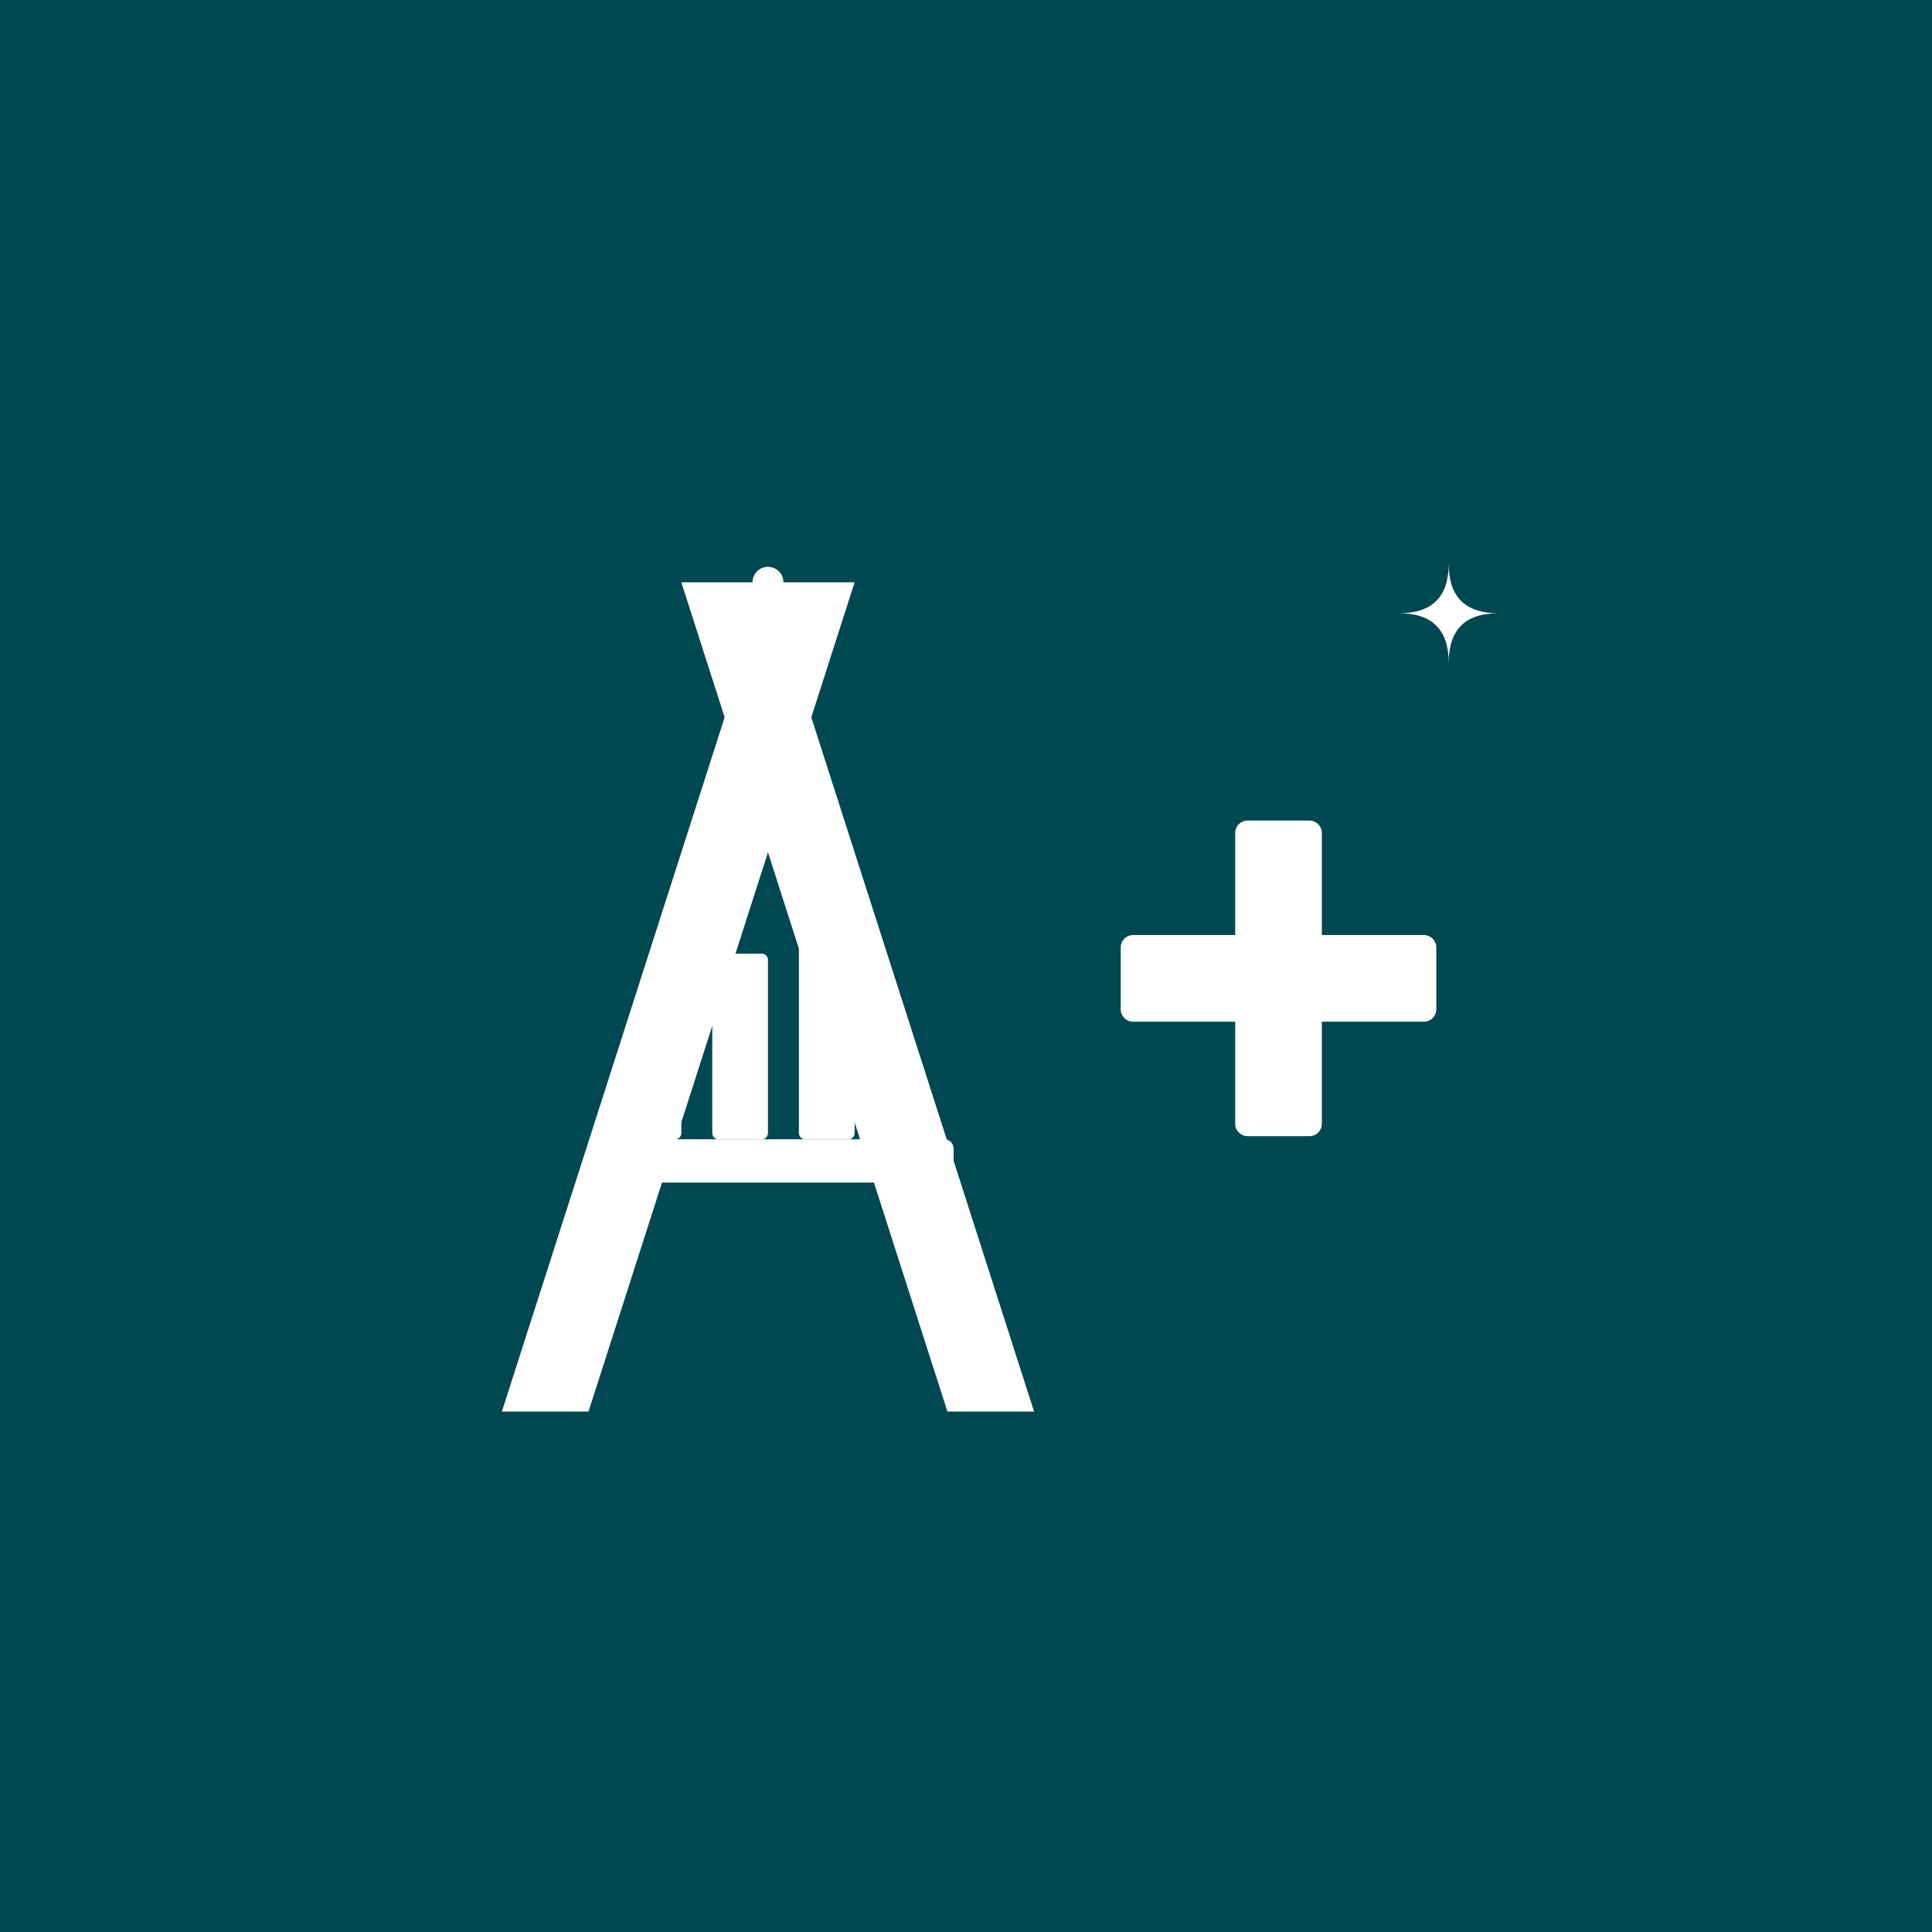
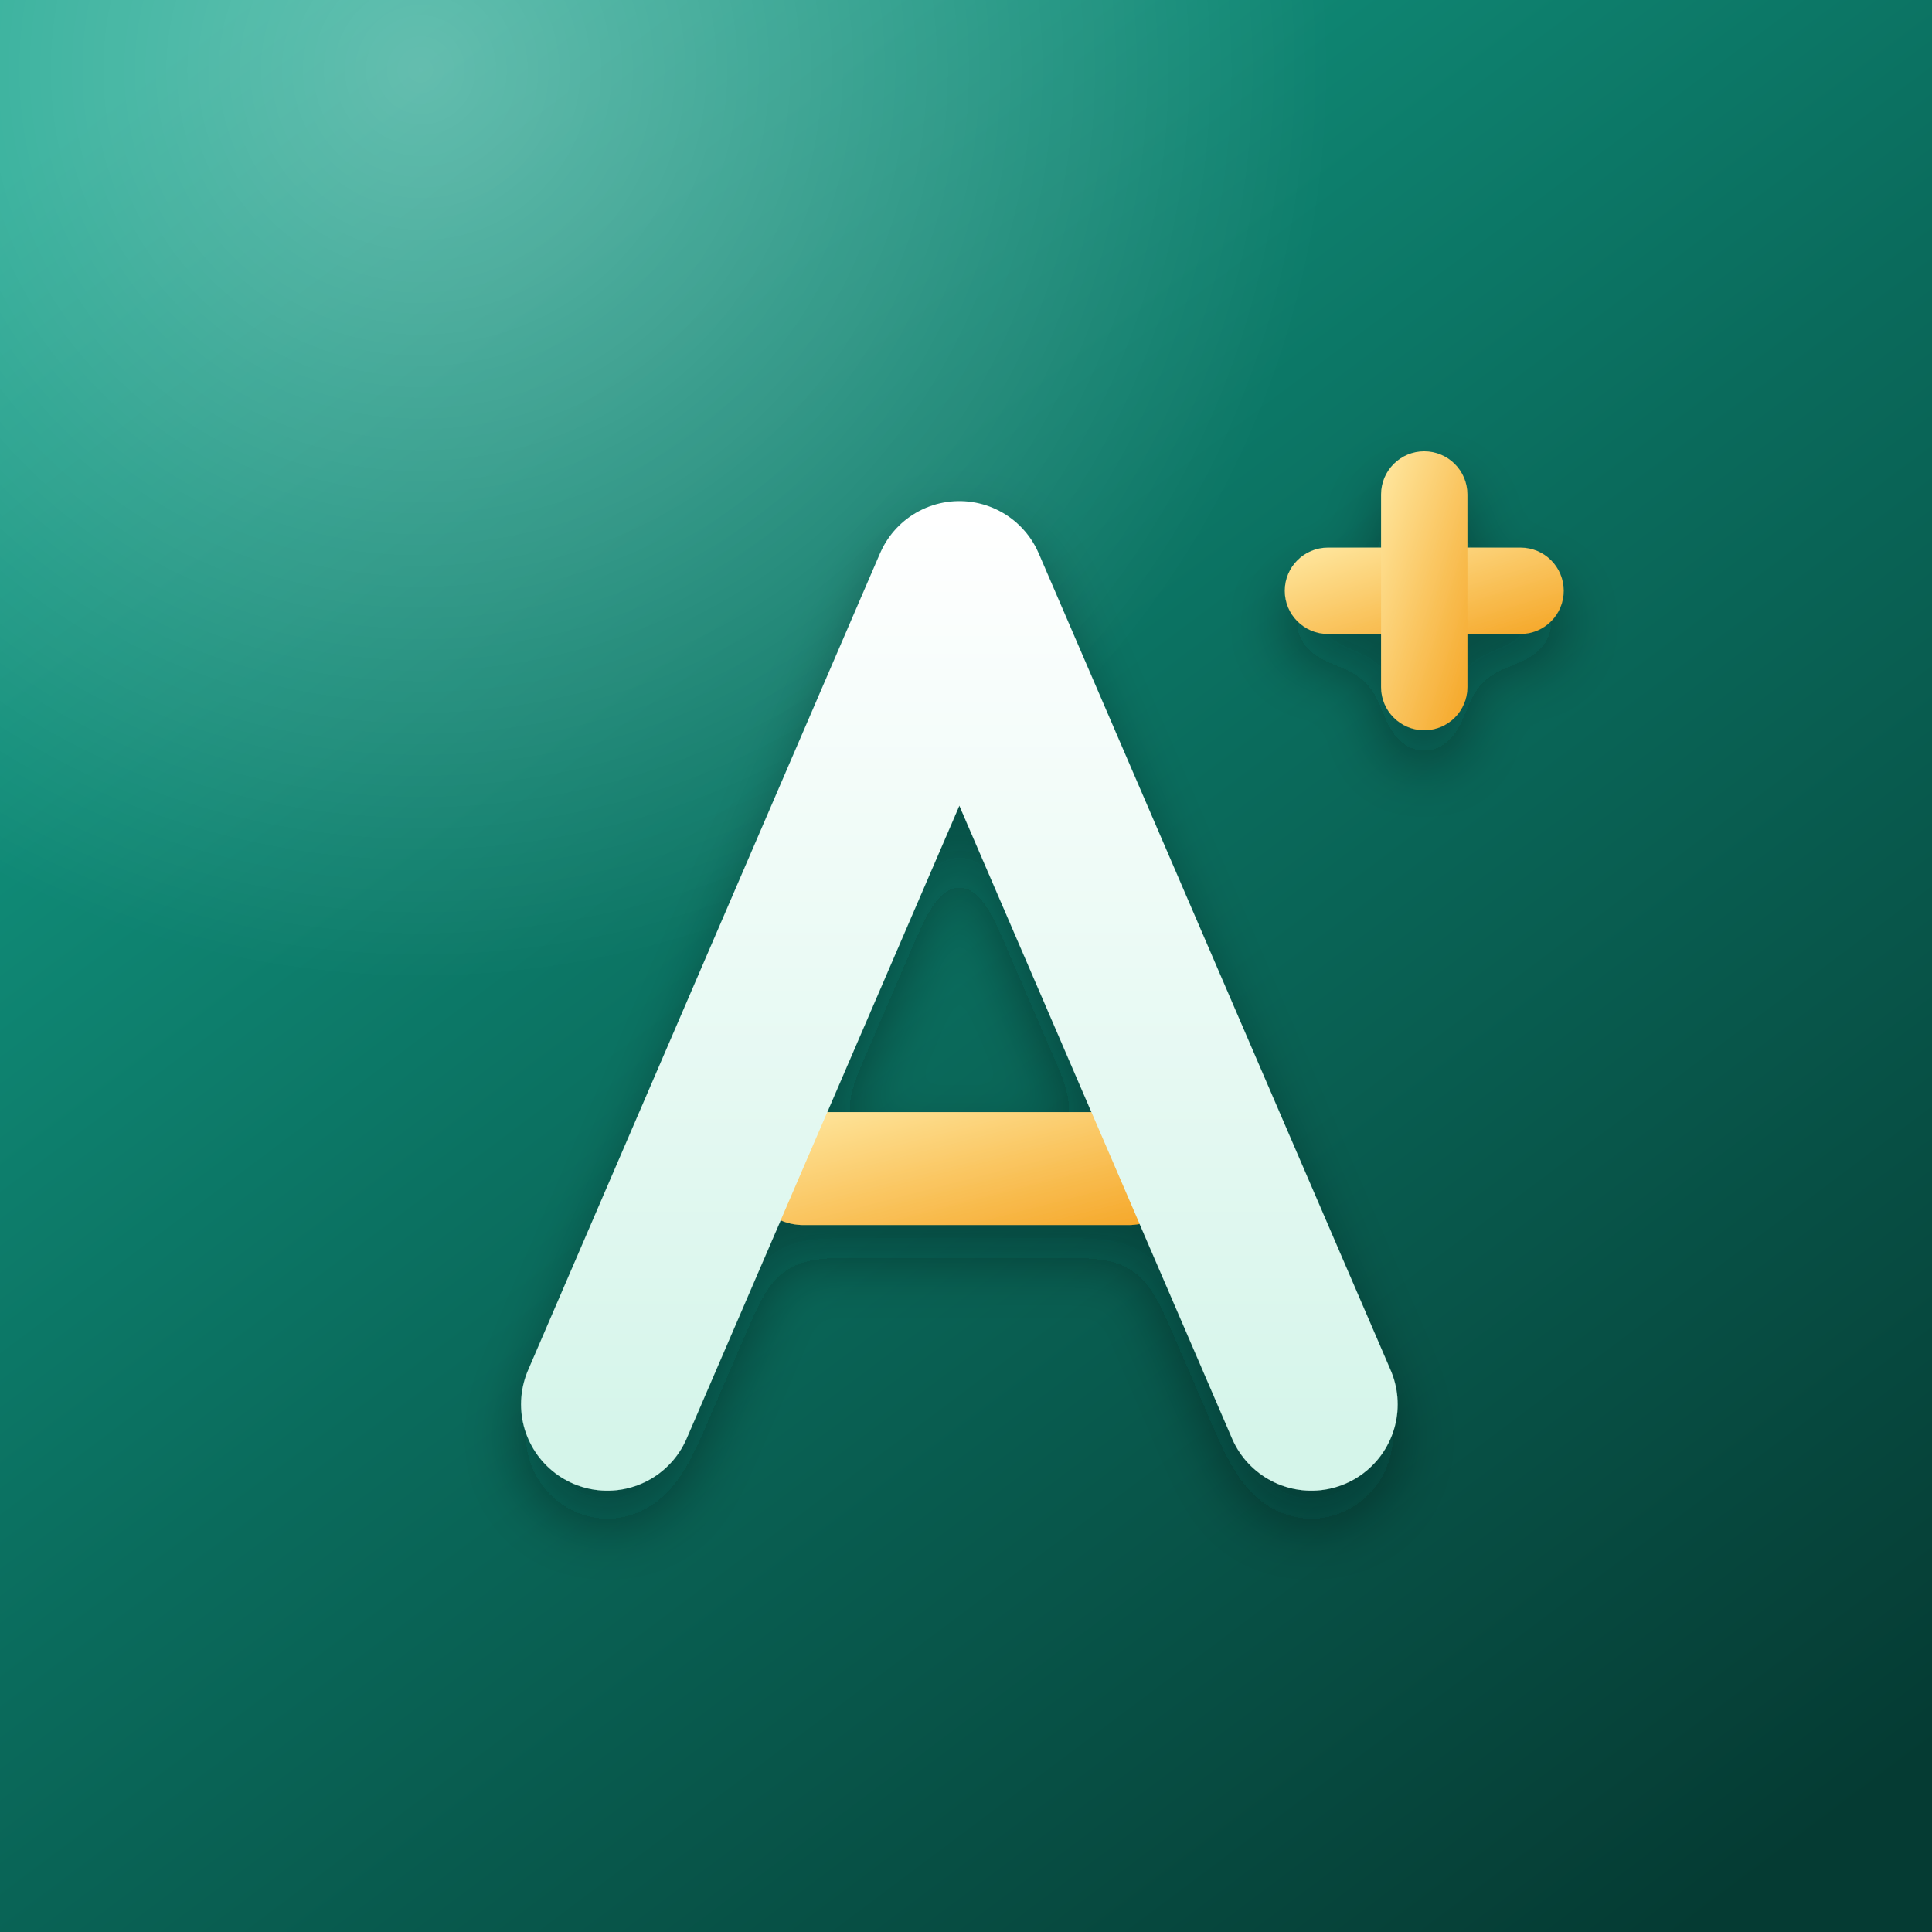
- <svg xmlns="http://www.w3.org/2000/svg" viewBox="0 0 512 512" width="512" height="512">
-   <rect width="512" height="512" fill="#004851" />
-   <g fill="#FFFFFF" transform="translate(256, 256) scale(0.82) translate(-256, -256)">
-     <polygon points="106,400 134,400 220,132 192,132" />
-     <polygon points="278,400 250,400 164,132 192,132" />
-     <circle cx="192" cy="132" r="5" />
-     <rect x="134" y="312" width="118" height="14" rx="3" />
-     <rect x="146" y="280" width="18" height="32" rx="2" />
-     <rect x="174" y="252" width="18" height="60" rx="2" />
-     <rect x="202" y="222" width="18" height="90" rx="2" />
-     <rect x="306" y="246" width="102" height="28" rx="4" />
-     <rect x="343" y="209" width="28" height="102" rx="4" />
-     <path d="M 412,126 Q 412,142 428,142 Q 412,142 412,158 Q 412,142 396,142 Q 412,142 412,126 Z" />
+ <svg xmlns="http://www.w3.org/2000/svg" viewBox="0 0 512 512" width="512" height="512" fill="none" aria-hidden="true">
+   <defs>
+     <linearGradient id="egtm-bg" x1="64" y1="0" x2="448" y2="512" gradientUnits="userSpaceOnUse">
+       <stop offset="0" stop-color="#14A38B" />
+       <stop offset="0.5" stop-color="#0A6B5C" />
+       <stop offset="1" stop-color="#053B33" />
+     </linearGradient>
+     <radialGradient id="egtm-sheen" cx="0.22" cy="0.04" r="0.85">
+       <stop offset="0" stop-color="#FFFFFF" stop-opacity="0.34" />
+       <stop offset="0.55" stop-color="#FFFFFF" stop-opacity="0" />
+     </radialGradient>
+     <linearGradient id="egtm-ink" x1="0" y1="120" x2="0" y2="400" gradientUnits="userSpaceOnUse">
+       <stop offset="0" stop-color="#FFFFFF" />
+       <stop offset="1" stop-color="#D5F5EA" />
+     </linearGradient>
+     <linearGradient id="egtm-gold" x1="0" y1="0" x2="1" y2="1">
+       <stop offset="0" stop-color="#FFE9A3" />
+       <stop offset="1" stop-color="#F5A524" />
+     </linearGradient>
+     <filter id="egtm-drop" x="-20%" y="-20%" width="140%" height="150%">
+       <feDropShadow dx="0" dy="10" stdDeviation="9" flood-color="#021F1A" flood-opacity="0.38" />
+     </filter>
+   </defs>
+   <rect width="512" height="512" rx="0" fill="url(#egtm-bg)" />
+   <rect width="512" height="512" rx="0" fill="url(#egtm-sheen)" />
+   <g filter="url(#egtm-drop)" transform="translate(256 256) scale(0.88) translate(-256 -256)">
+     <rect x="190" y="300" width="132" height="34" rx="17" fill="url(#egtm-gold)" />
+     <path d="M148 388 L254 142 L360 388" fill="none" stroke="url(#egtm-ink)" stroke-width="52" stroke-linecap="round" stroke-linejoin="round" />
+     <g fill="url(#egtm-gold)">
+       <rect x="352" y="130" width="84" height="26" rx="13" />
+       <rect x="381" y="101" width="26" height="84" rx="13" />
+     </g>
  </g>
</svg>
